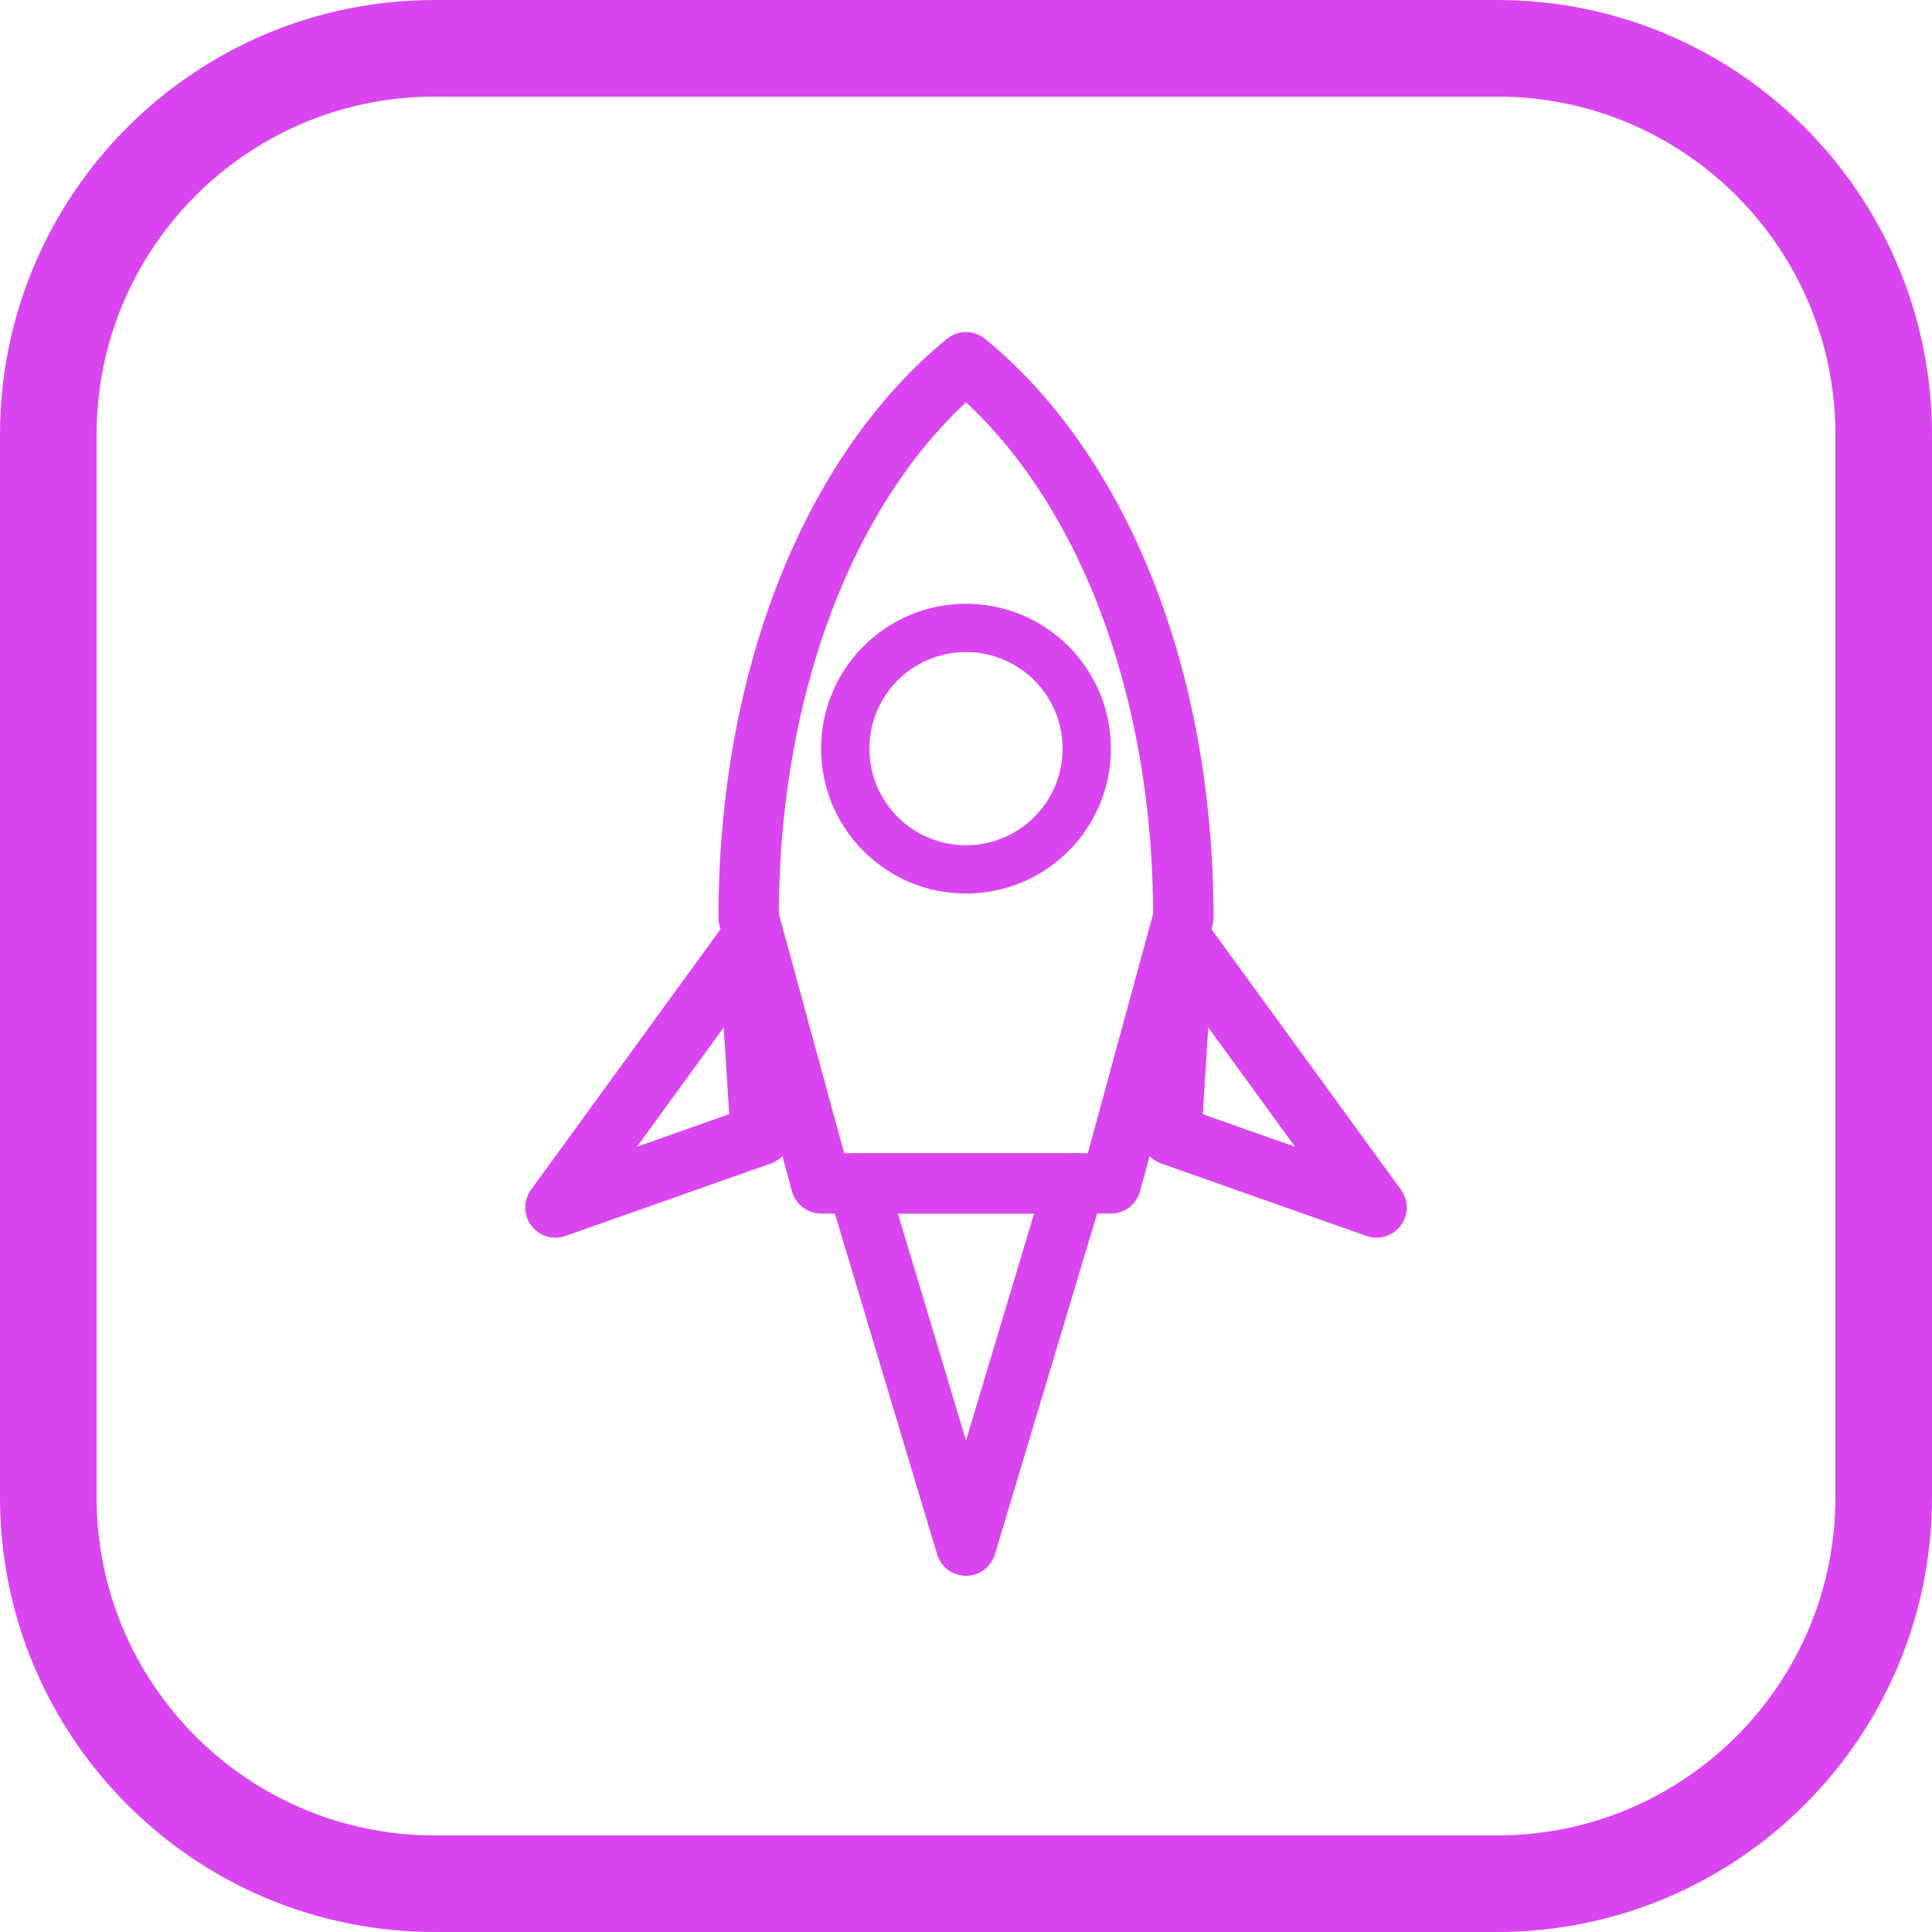
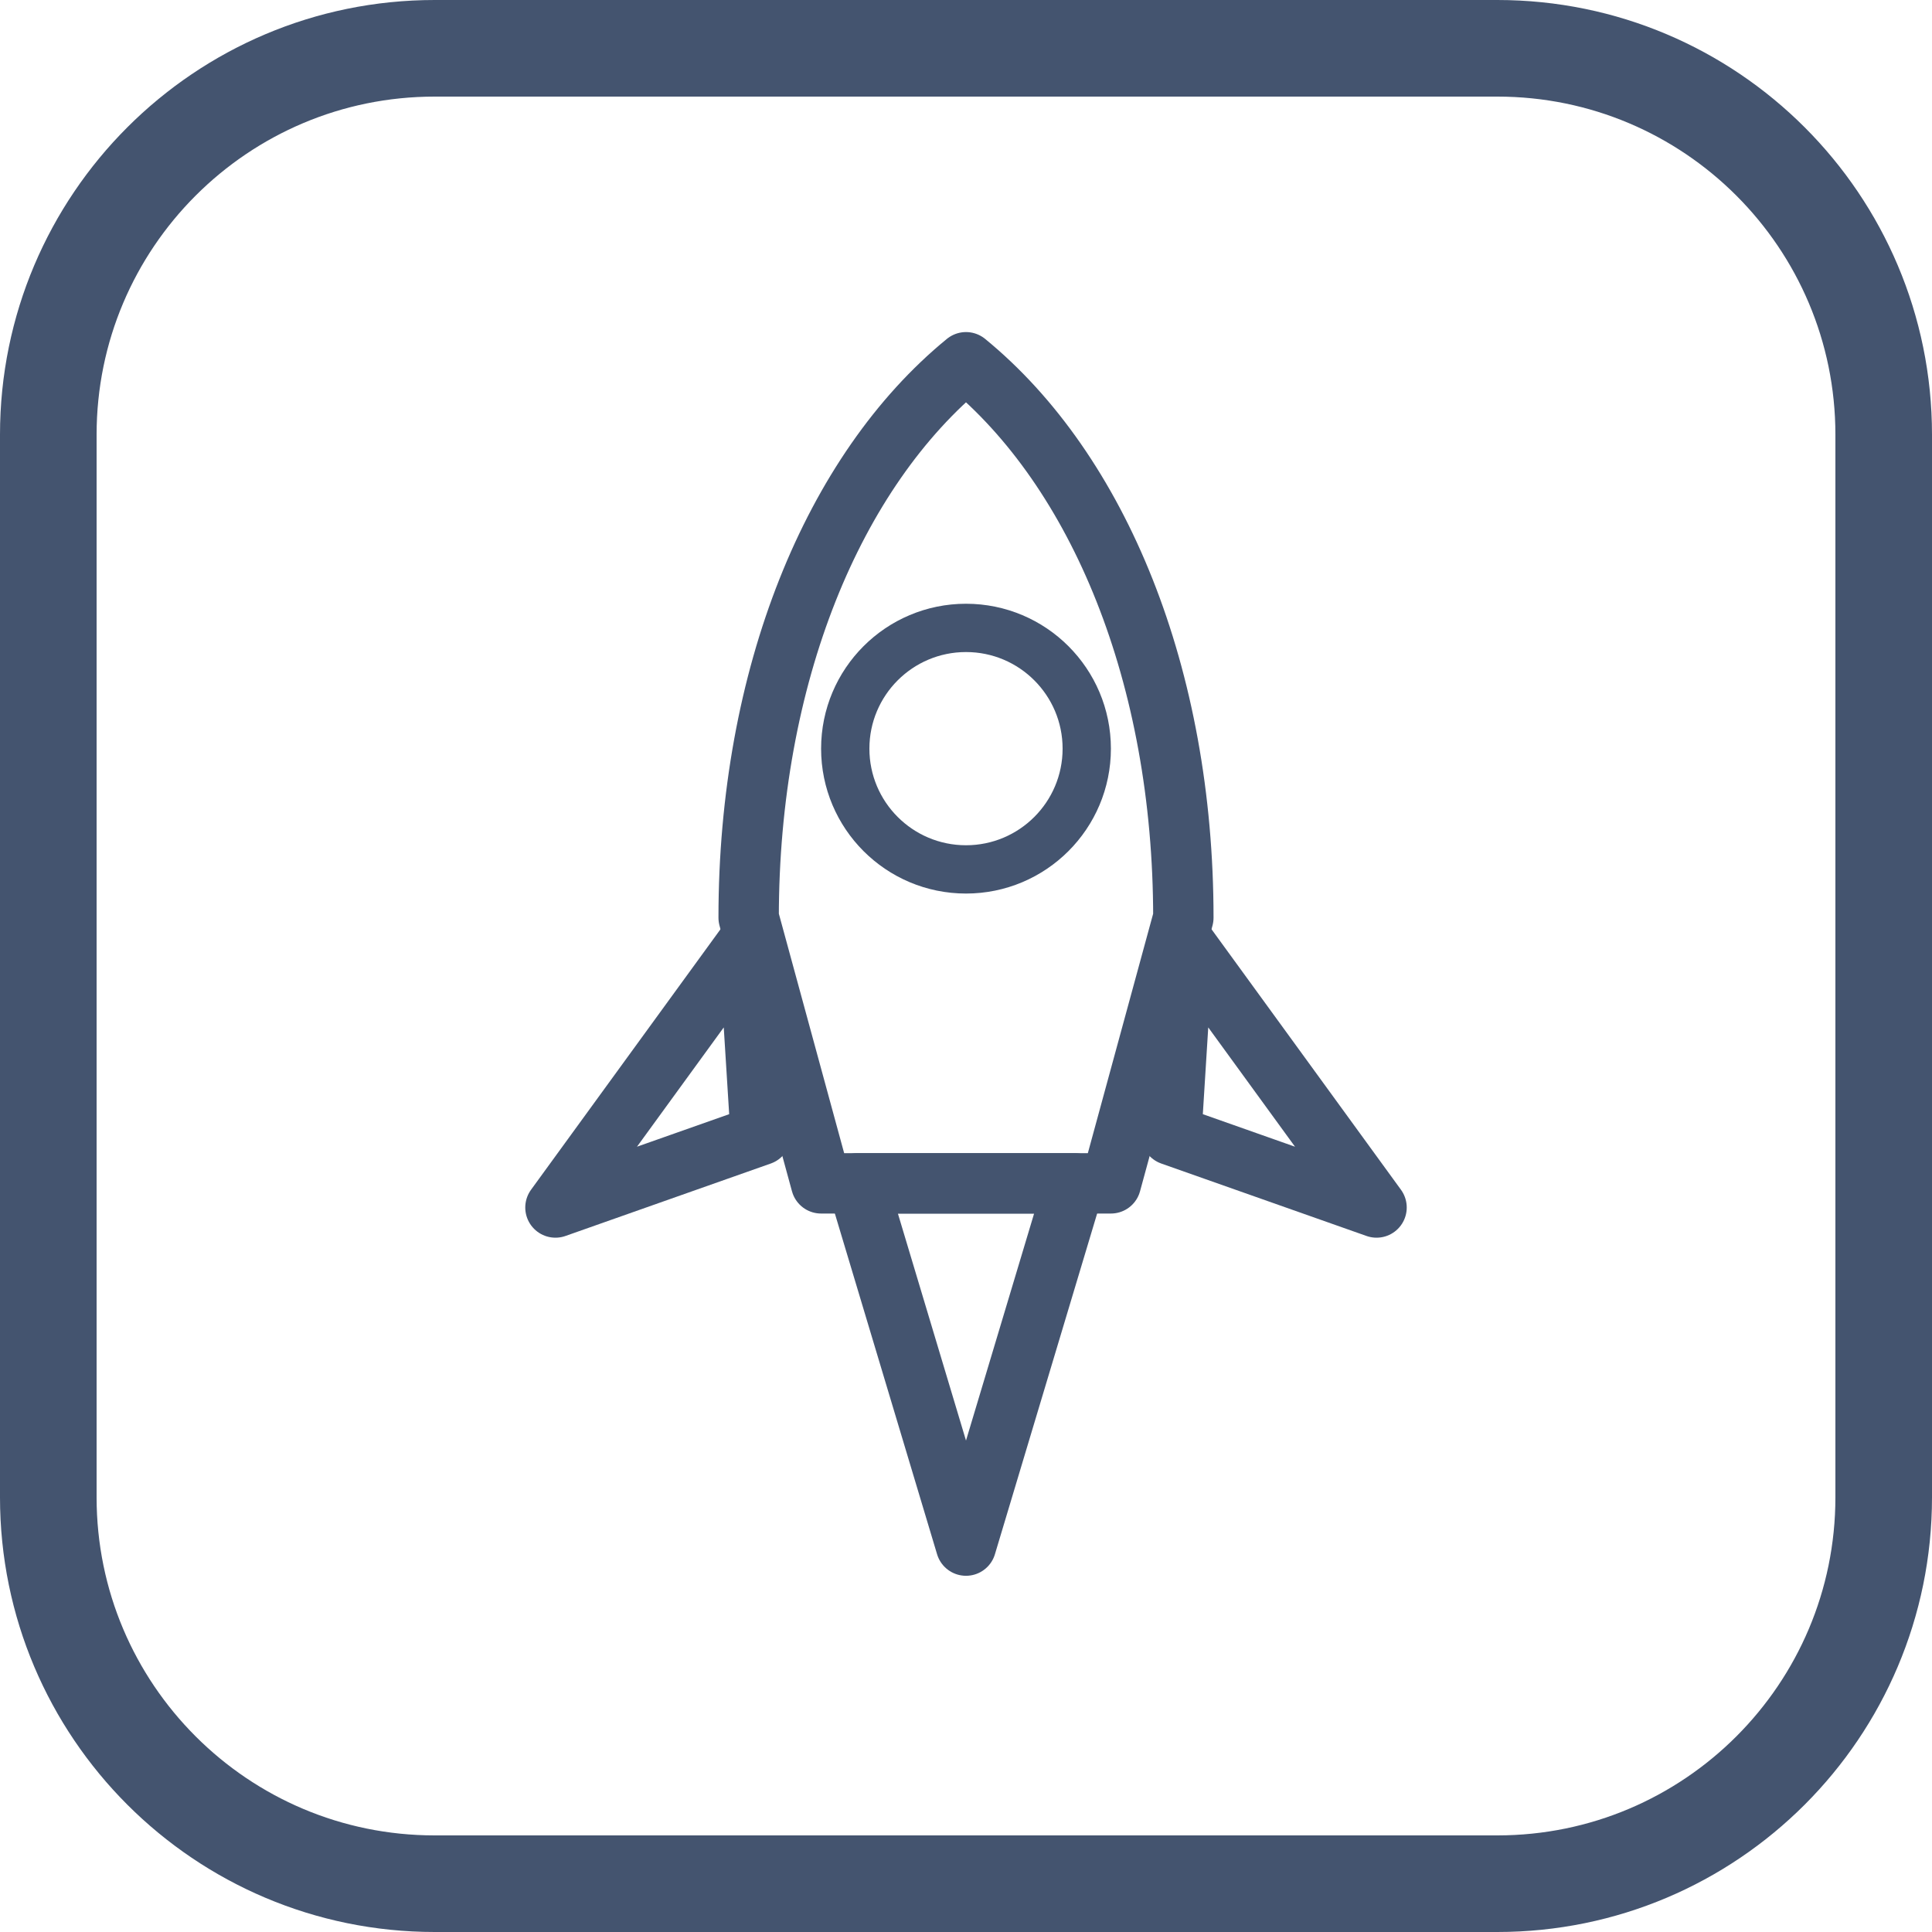
<svg xmlns="http://www.w3.org/2000/svg" width="80" height="80" viewBox="0 0 80 80" fill="none">
-   <rect x="2" y="2" width="76" height="76" rx="16" stroke="#D946EF" stroke-width="4" fill="none" />
-   <path d="M40 15c5.5 4.5 9 13 9 23l-3 11H34l-3-11c0-10 3.5-18.5 9-23z" fill="none" stroke="#D946EF" stroke-width="2.5" stroke-linejoin="round" />
-   <circle cx="40" cy="31" r="5" fill="none" stroke="#D946EF" stroke-width="2" />
-   <path d="M31 39l-8 11 8.5-3z" fill="none" stroke="#D946EF" stroke-width="2.5" stroke-linejoin="round" stroke-linecap="round" />
-   <path d="M49 39l8 11-8.5-3z" fill="none" stroke="#D946EF" stroke-width="2.5" stroke-linejoin="round" stroke-linecap="round" />
-   <path d="M35.5 49h9L40 64z" fill="none" stroke="#D946EF" stroke-width="2.5" stroke-linejoin="round" />
+   <rect x="2" y="2" width="76" height="76" rx="16" stroke="#44546F" stroke-width="4" fill="none" />
+   <path d="M40 15c5.5 4.5 9 13 9 23l-3 11H34l-3-11c0-10 3.5-18.5 9-23z" fill="none" stroke="#44546F" stroke-width="2.5" stroke-linejoin="round" />
+   <circle cx="40" cy="31" r="5" fill="none" stroke="#44546F" stroke-width="2" />
+   <path d="M31 39l-8 11 8.5-3z" fill="none" stroke="#44546F" stroke-width="2.5" stroke-linejoin="round" stroke-linecap="round" />
+   <path d="M49 39l8 11-8.5-3z" fill="none" stroke="#44546F" stroke-width="2.5" stroke-linejoin="round" stroke-linecap="round" />
+   <path d="M35.5 49h9L40 64z" fill="none" stroke="#44546F" stroke-width="2.5" stroke-linejoin="round" />
</svg>
